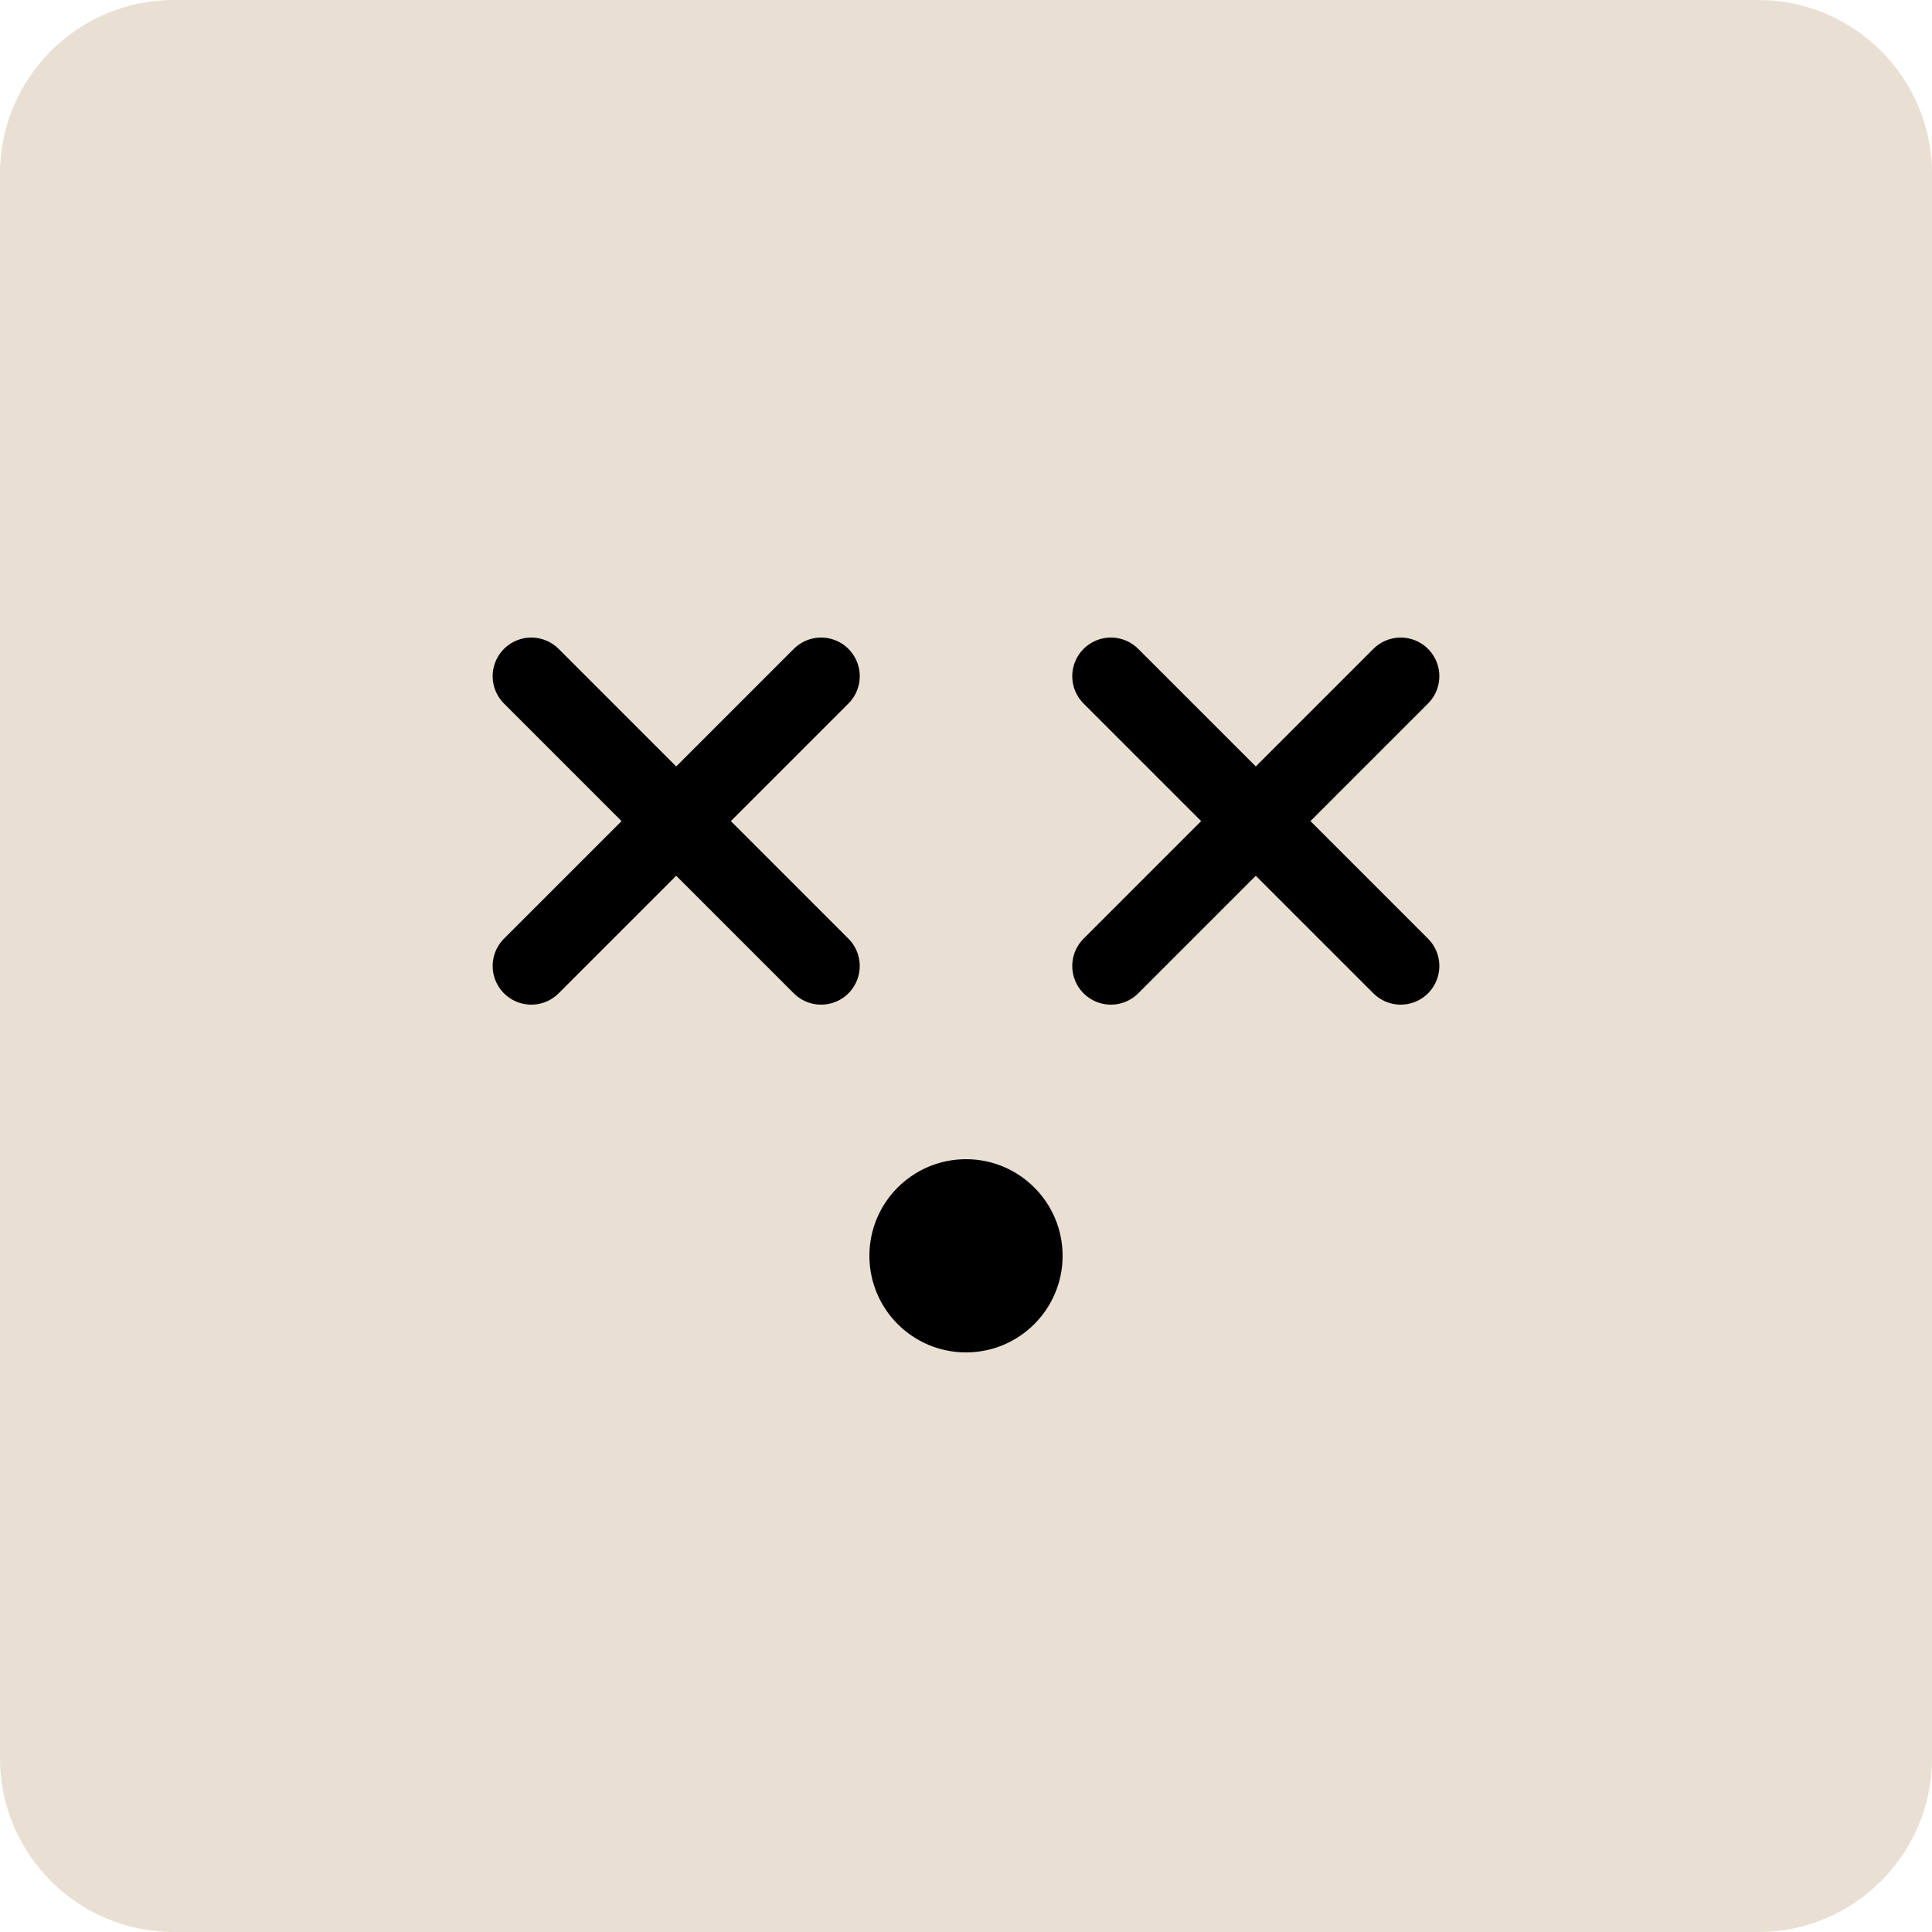
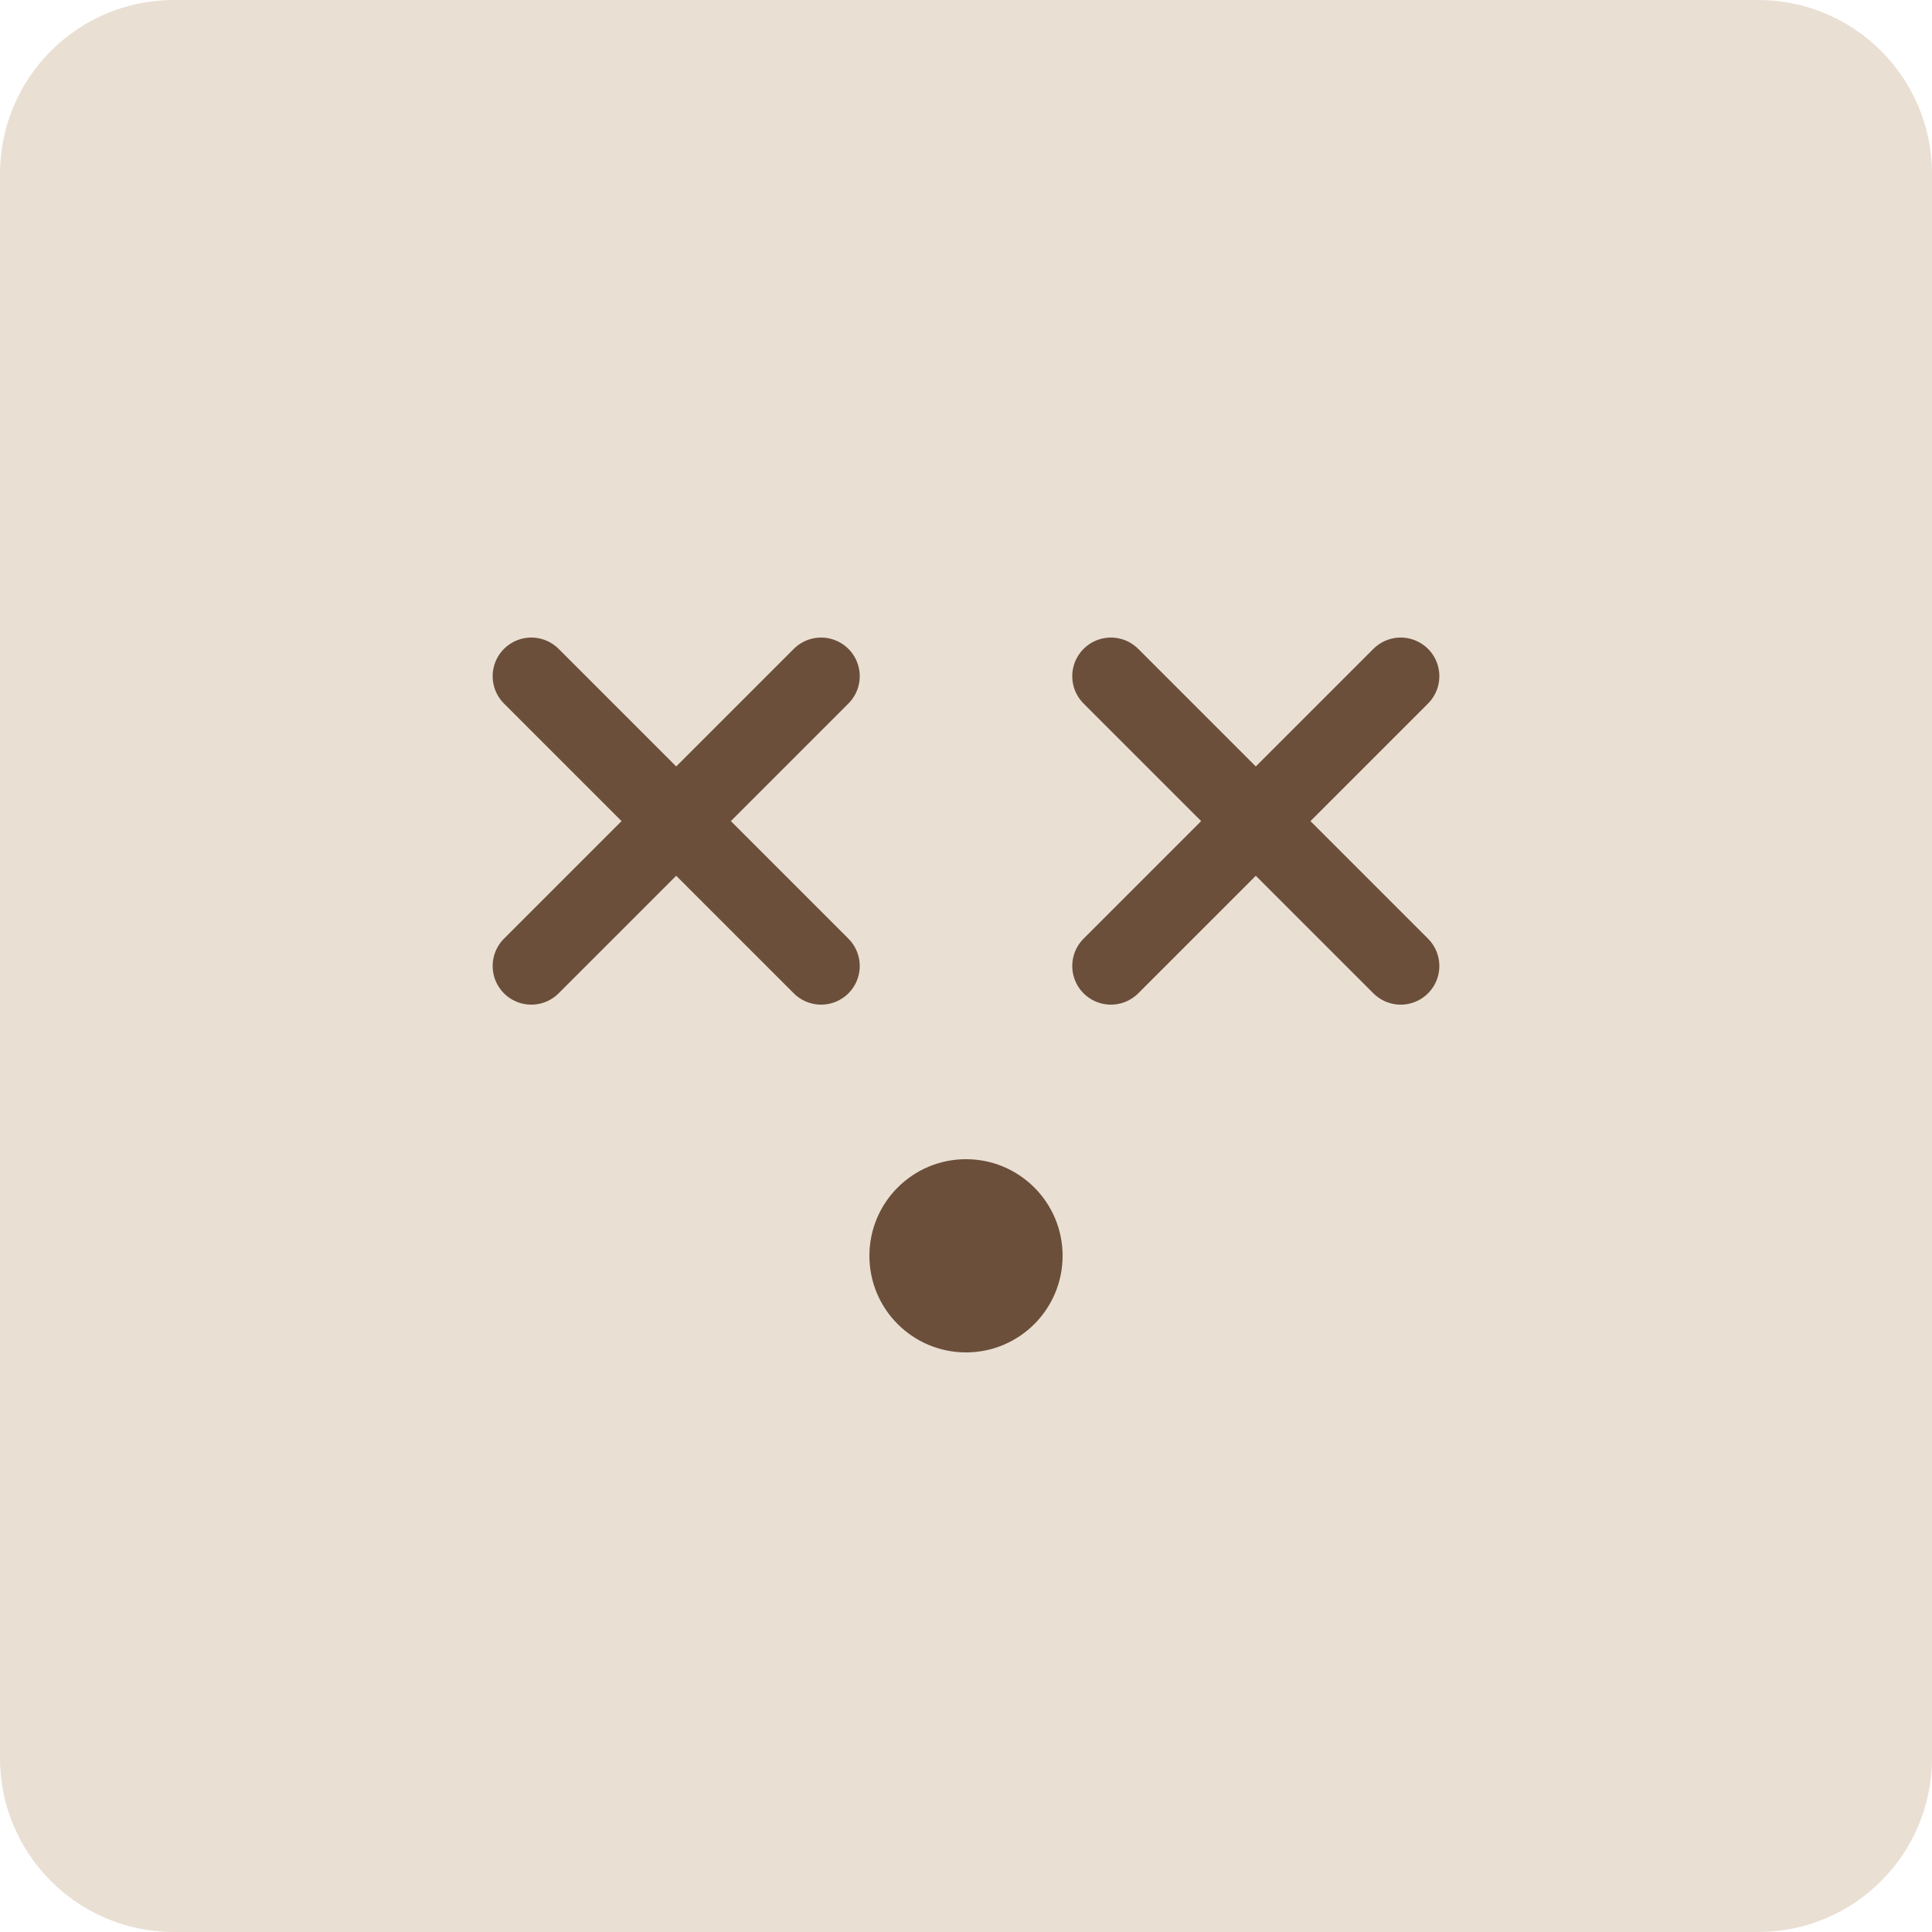
<svg xmlns="http://www.w3.org/2000/svg" viewBox="0 0 200 200">
  <rect width="200" height="200" fill="#e9dfd3" rx="18" ry="18" />
-   <line x1="55" y1="70" x2="85" y2="100" stroke="#000" stroke-width="8" stroke-linecap="round" />
-   <line x1="85" y1="70" x2="55" y2="100" stroke="#000" stroke-width="8" stroke-linecap="round" />
-   <line x1="115" y1="70" x2="145" y2="100" stroke="#000" stroke-width="8" stroke-linecap="round" />
-   <line x1="145" y1="70" x2="115" y2="100" stroke="#000" stroke-width="8" stroke-linecap="round" />
-   <circle cx="100" cy="130" r="10" fill="#000" />
+   <line x1="55" y1="70" x2="85" y2="100" stroke="#6b4f3a" stroke-width="8" stroke-linecap="round" />
+   <line x1="85" y1="70" x2="55" y2="100" stroke="#6b4f3a" stroke-width="8" stroke-linecap="round" />
+   <line x1="115" y1="70" x2="145" y2="100" stroke="#6b4f3a" stroke-width="8" stroke-linecap="round" />
+   <line x1="145" y1="70" x2="115" y2="100" stroke="#6b4f3a" stroke-width="8" stroke-linecap="round" />
+   <circle cx="100" cy="130" r="10" fill="#6b4f3a" />
</svg>
